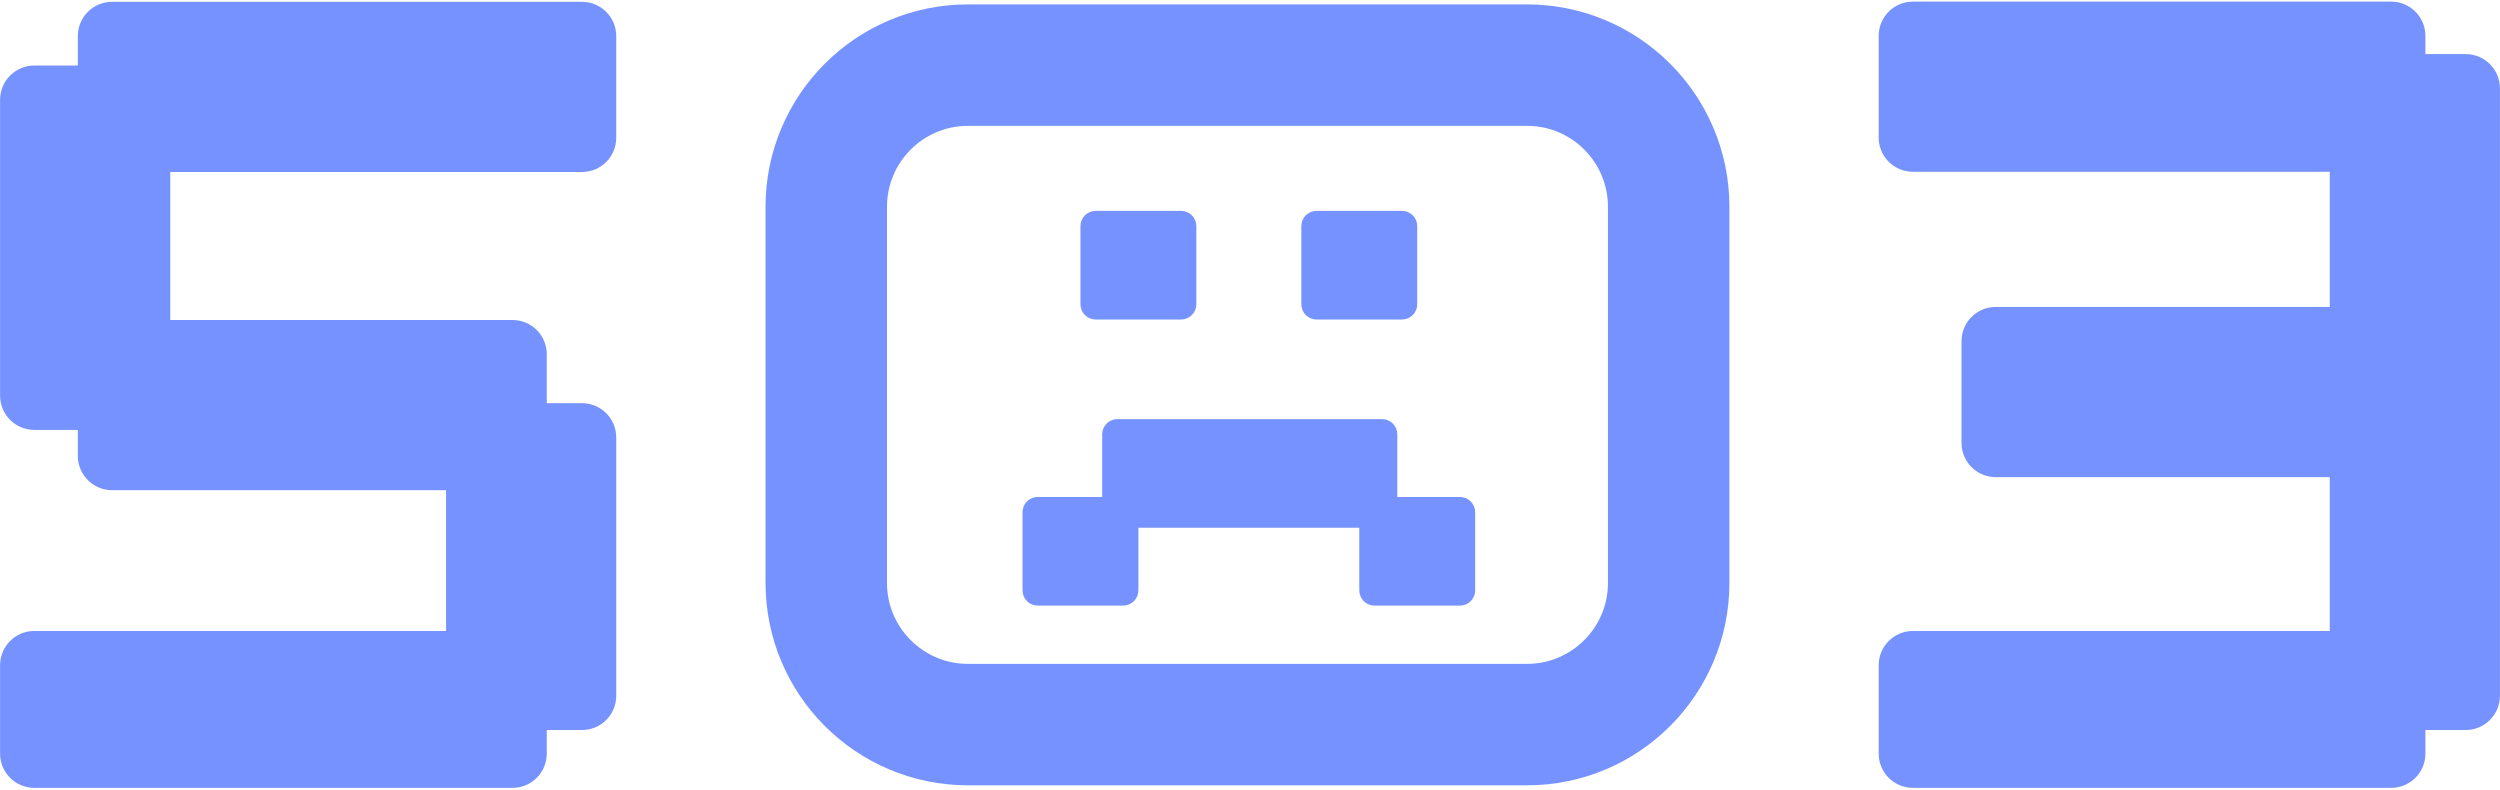
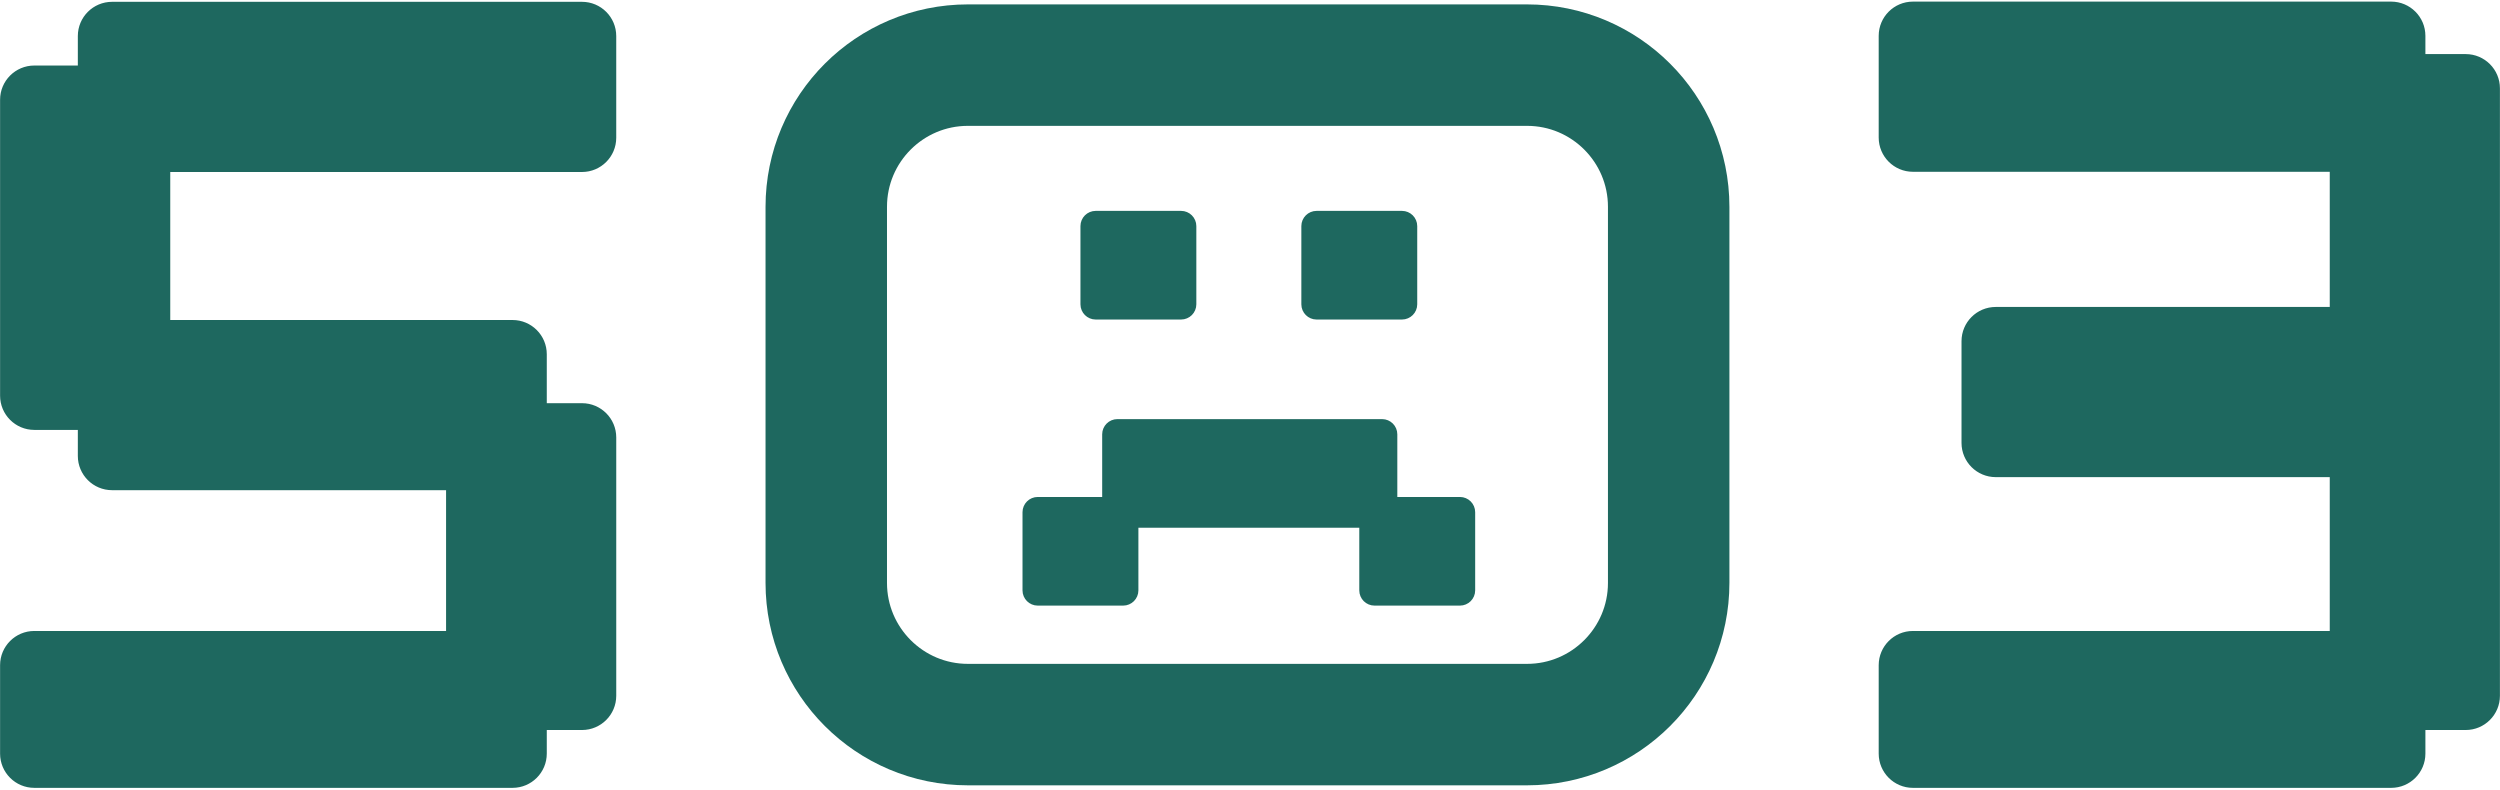
<svg xmlns="http://www.w3.org/2000/svg" width="494" height="156" viewBox="0 0 494 156" fill="none">
-   <rect x="0.516" y="13.449" width="32.626" height="71" rx="6.263" fill="#7592FF" />
-   <rect x="0.516" y="13.449" width="32.626" height="71" rx="6.263" stroke="#7592FF" />
-   <rect x="88.644" y="80.17" width="32.626" height="63.58" rx="6.263" fill="#7592FF" />
-   <rect x="88.644" y="80.17" width="32.626" height="63.58" rx="6.263" stroke="#7592FF" />
-   <rect x="15.88" y="33.486" width="32.626" height="105.389" rx="6.263" transform="rotate(-90 15.8799 33.4863)" fill="#7592FF" />
-   <rect x="15.88" y="33.486" width="32.626" height="105.389" rx="6.263" transform="rotate(-90 15.8799 33.4863)" stroke="#7592FF" />
-   <rect x="0.516" y="155.18" width="30" height="107.028" rx="6.263" transform="rotate(-90 0.515625 155.18)" fill="#7592FF" />
-   <rect x="0.516" y="155.18" width="30" height="107.028" rx="6.263" transform="rotate(-90 0.515625 155.18)" stroke="#7592FF" />
-   <rect x="15.88" y="96.359" width="32.626" height="91.664" rx="6.263" transform="rotate(-90 15.8799 96.3594)" fill="#7592FF" />
-   <rect x="15.88" y="96.359" width="32.626" height="91.664" rx="6.263" transform="rotate(-90 15.8799 96.3594)" stroke="#7592FF" />
-   <rect x="163.27" y="12.869" width="166.462" height="130.311" rx="28" stroke="#7592FF" stroke-width="24" />
-   <rect x="213.874" y="42.048" width="22.145" height="20.714" rx="2.634" fill="#7592FF" stroke="#7592FF" stroke-width="0.753" />
-   <rect x="257.523" y="42.048" width="22.145" height="20.714" rx="2.634" fill="#7592FF" stroke="#7592FF" stroke-width="0.753" />
-   <rect x="268.972" y="98.578" width="22.145" height="20.714" rx="2.634" fill="#7592FF" stroke="#7592FF" stroke-width="0.753" />
-   <rect x="202.425" y="98.578" width="22.145" height="20.714" rx="2.634" fill="#7592FF" stroke="#7592FF" stroke-width="0.753" />
-   <rect x="218.167" y="83.193" width="57.566" height="20.714" rx="2.634" fill="#7592FF" stroke="#7592FF" stroke-width="0.753" />
-   <rect x="460.859" y="11.188" width="32.626" height="132.562" rx="6.263" fill="#7592FF" />
-   <rect x="460.859" y="11.188" width="32.626" height="132.562" rx="6.263" stroke="#7592FF" />
-   <rect x="371.731" y="33.445" width="32.626" height="107.028" rx="6.263" transform="rotate(-90 371.731 33.4453)" fill="#7592FF" />
-   <rect x="371.731" y="33.445" width="32.626" height="107.028" rx="6.263" transform="rotate(-90 371.731 33.4453)" stroke="#7592FF" />
-   <rect x="371.731" y="155.18" width="30" height="107.028" rx="6.263" transform="rotate(-90 371.731 155.18)" fill="#7592FF" />
-   <rect x="371.731" y="155.18" width="30" height="107.028" rx="6.263" transform="rotate(-90 371.731 155.18)" stroke="#7592FF" />
-   <rect x="388.096" y="93.781" width="32.626" height="91.664" rx="6.263" transform="rotate(-90 388.096 93.7812)" fill="#7592FF" />
-   <rect x="388.096" y="93.781" width="32.626" height="91.664" rx="6.263" transform="rotate(-90 388.096 93.7812)" stroke="#7592FF" />
+   <rect x="0.516" y="13.449" width="32.626" height="71" rx="6.263" fill="#1e685f" />
+   <rect x="0.516" y="13.449" width="32.626" height="71" rx="6.263" stroke="#1e685f" />
+   <rect x="88.644" y="80.17" width="32.626" height="63.58" rx="6.263" fill="#1e685f" />
+   <rect x="88.644" y="80.17" width="32.626" height="63.58" rx="6.263" stroke="#1e685f" />
+   <rect x="15.88" y="33.486" width="32.626" height="105.389" rx="6.263" transform="rotate(-90 15.8799 33.4863)" fill="#1e685f" />
+   <rect x="15.88" y="33.486" width="32.626" height="105.389" rx="6.263" transform="rotate(-90 15.8799 33.4863)" stroke="#1e685f" />
+   <rect x="0.516" y="155.18" width="30" height="107.028" rx="6.263" transform="rotate(-90 0.515625 155.18)" fill="#1e685f" />
+   <rect x="0.516" y="155.18" width="30" height="107.028" rx="6.263" transform="rotate(-90 0.515625 155.18)" stroke="#1e685f" />
+   <rect x="15.88" y="96.359" width="32.626" height="91.664" rx="6.263" transform="rotate(-90 15.8799 96.3594)" fill="#1e685f" />
+   <rect x="15.88" y="96.359" width="32.626" height="91.664" rx="6.263" transform="rotate(-90 15.8799 96.3594)" stroke="#1e685f" />
+   <rect x="163.27" y="12.869" width="166.462" height="130.311" rx="28" stroke="#1e685f" stroke-width="24" />
+   <rect x="213.874" y="42.048" width="22.145" height="20.714" rx="2.634" fill="#1e685f" stroke="#1e685f" stroke-width="0.753" />
+   <rect x="257.523" y="42.048" width="22.145" height="20.714" rx="2.634" fill="#1e685f" stroke="#1e685f" stroke-width="0.753" />
+   <rect x="268.972" y="98.578" width="22.145" height="20.714" rx="2.634" fill="#1e685f" stroke="#1e685f" stroke-width="0.753" />
+   <rect x="202.425" y="98.578" width="22.145" height="20.714" rx="2.634" fill="#1e685f" stroke="#1e685f" stroke-width="0.753" />
+   <rect x="218.167" y="83.193" width="57.566" height="20.714" rx="2.634" fill="#1e685f" stroke="#1e685f" stroke-width="0.753" />
+   <rect x="460.859" y="11.188" width="32.626" height="132.562" rx="6.263" fill="#1e685f" />
+   <rect x="460.859" y="11.188" width="32.626" height="132.562" rx="6.263" stroke="#1e685f" />
+   <rect x="371.731" y="33.445" width="32.626" height="107.028" rx="6.263" transform="rotate(-90 371.731 33.4453)" fill="#1e685f" />
+   <rect x="371.731" y="33.445" width="32.626" height="107.028" rx="6.263" transform="rotate(-90 371.731 33.4453)" stroke="#1e685f" />
+   <rect x="371.731" y="155.18" width="30" height="107.028" rx="6.263" transform="rotate(-90 371.731 155.18)" fill="#1e685f" />
+   <rect x="371.731" y="155.18" width="30" height="107.028" rx="6.263" transform="rotate(-90 371.731 155.18)" stroke="#1e685f" />
+   <rect x="388.096" y="93.781" width="32.626" height="91.664" rx="6.263" transform="rotate(-90 388.096 93.7812)" fill="#1e685f" />
+   <rect x="388.096" y="93.781" width="32.626" height="91.664" rx="6.263" transform="rotate(-90 388.096 93.7812)" stroke="#1e685f" />
</svg>
